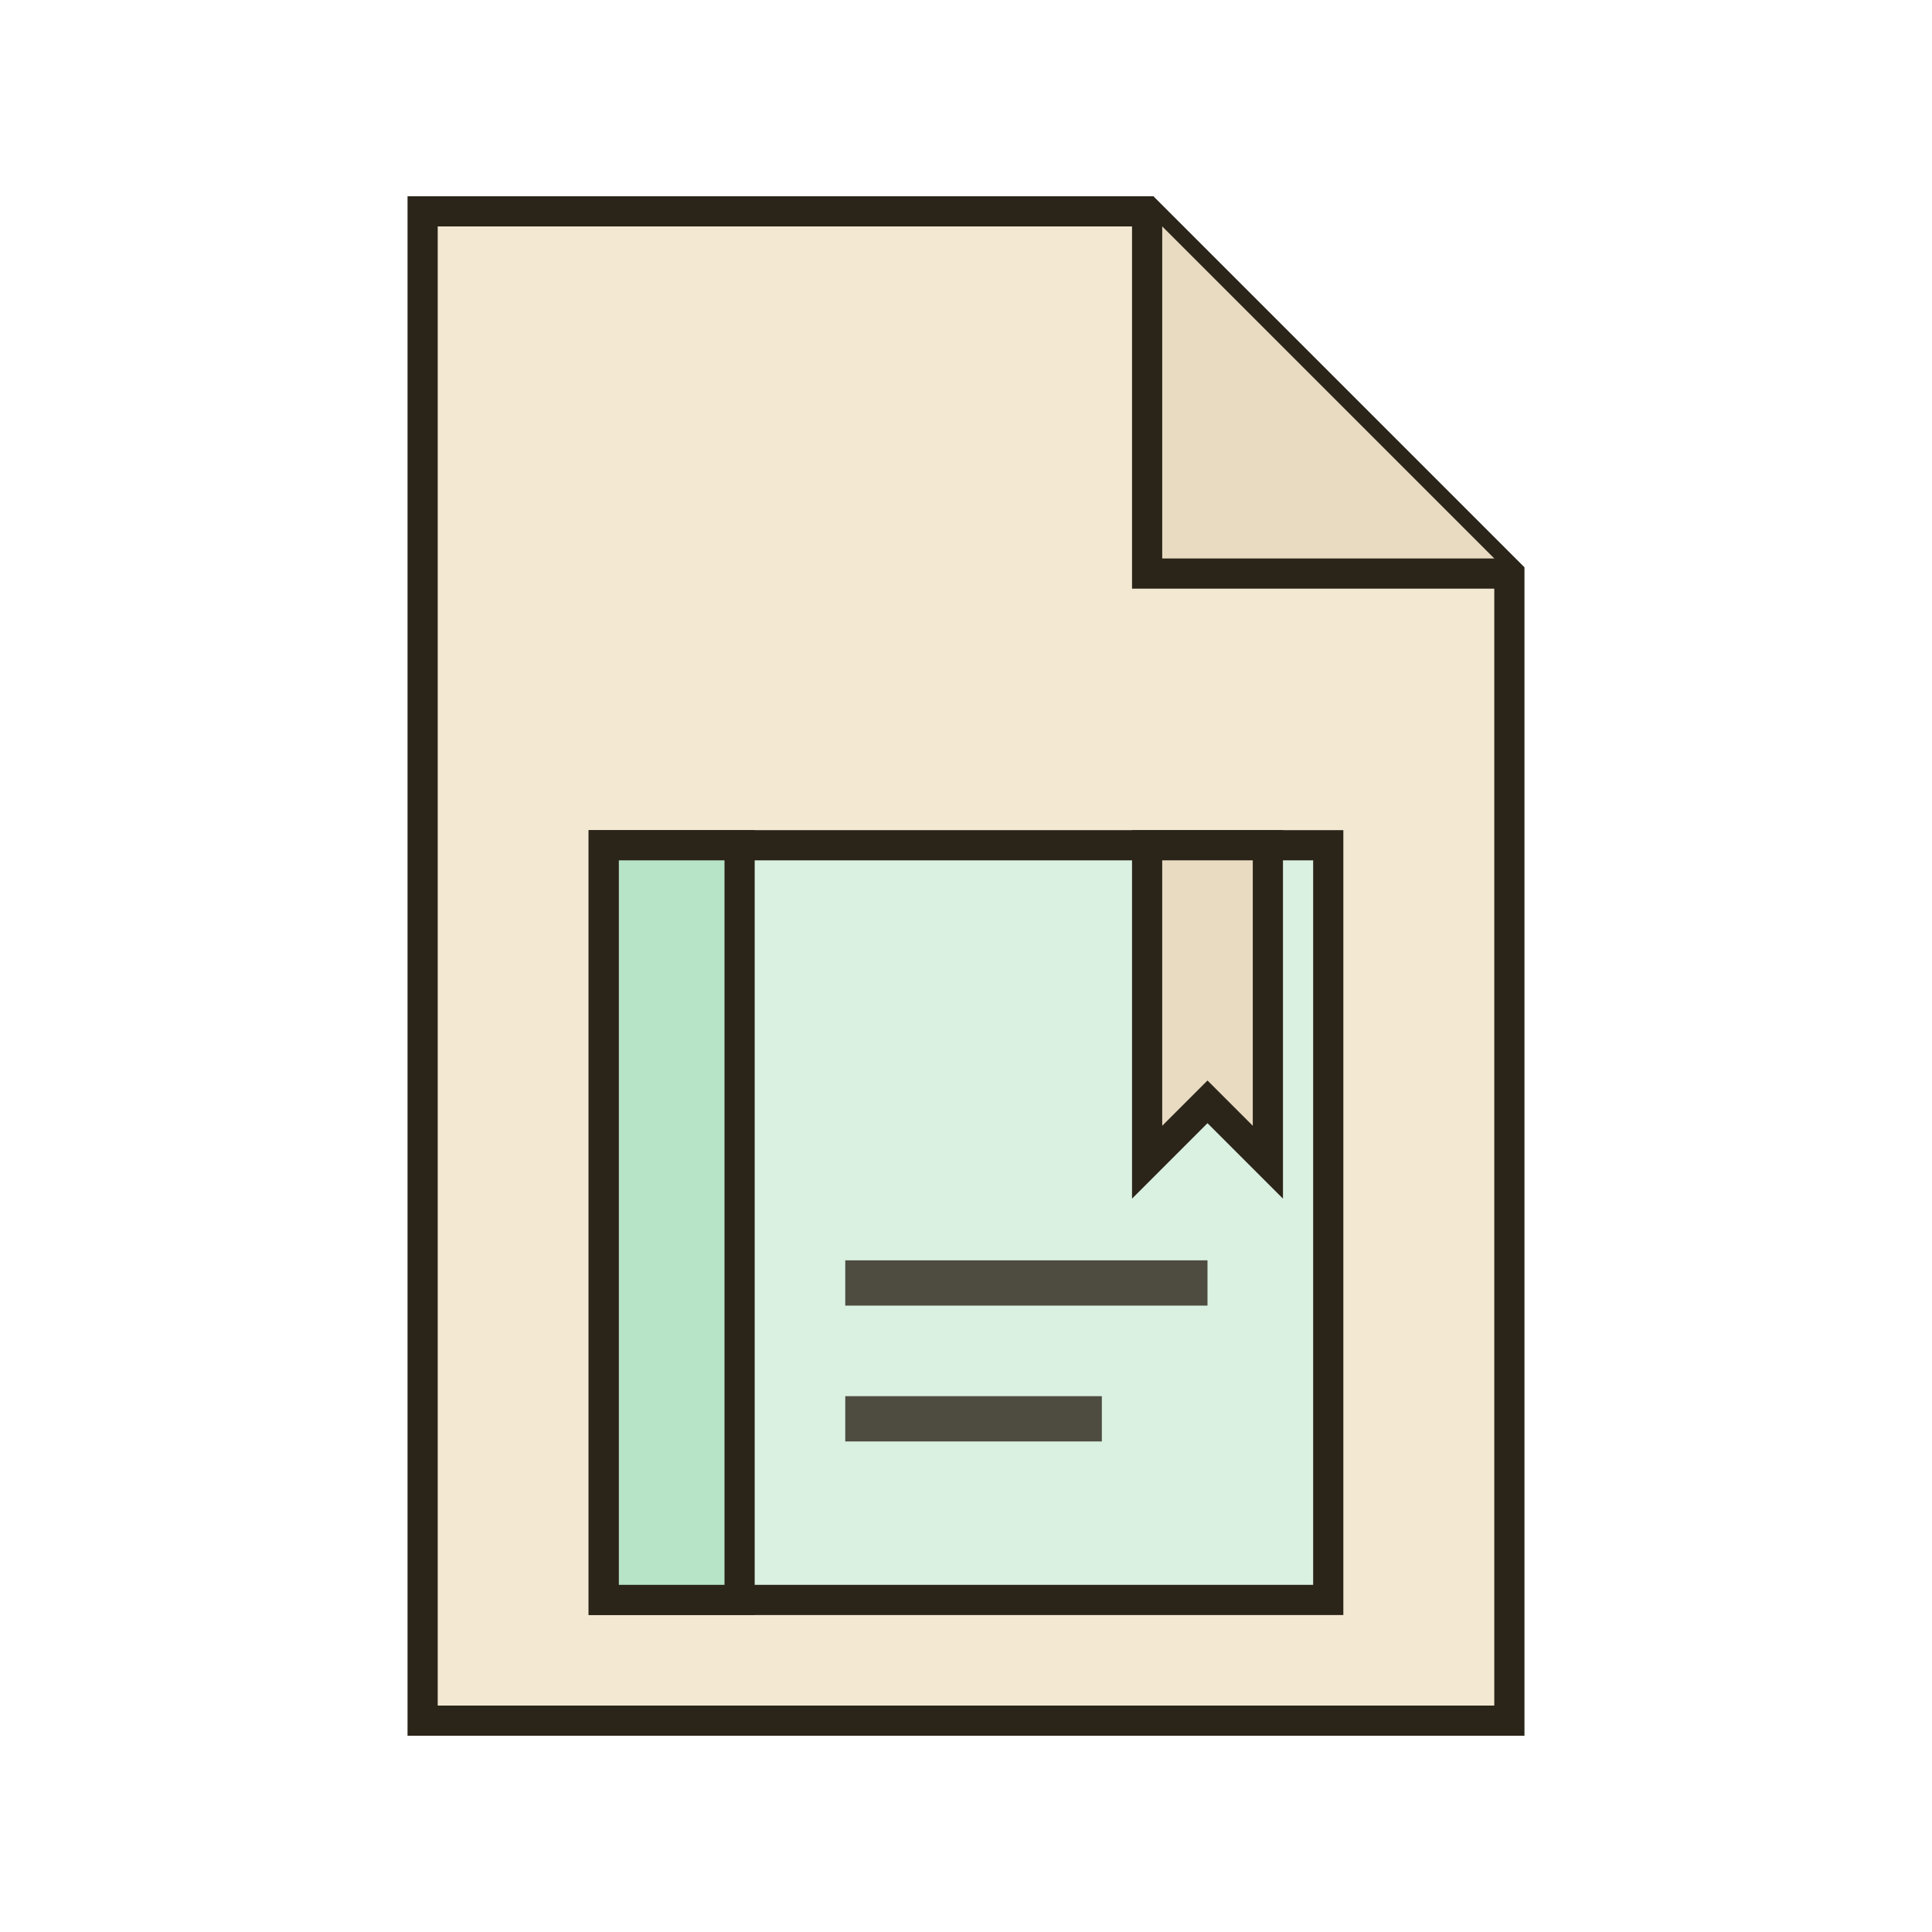
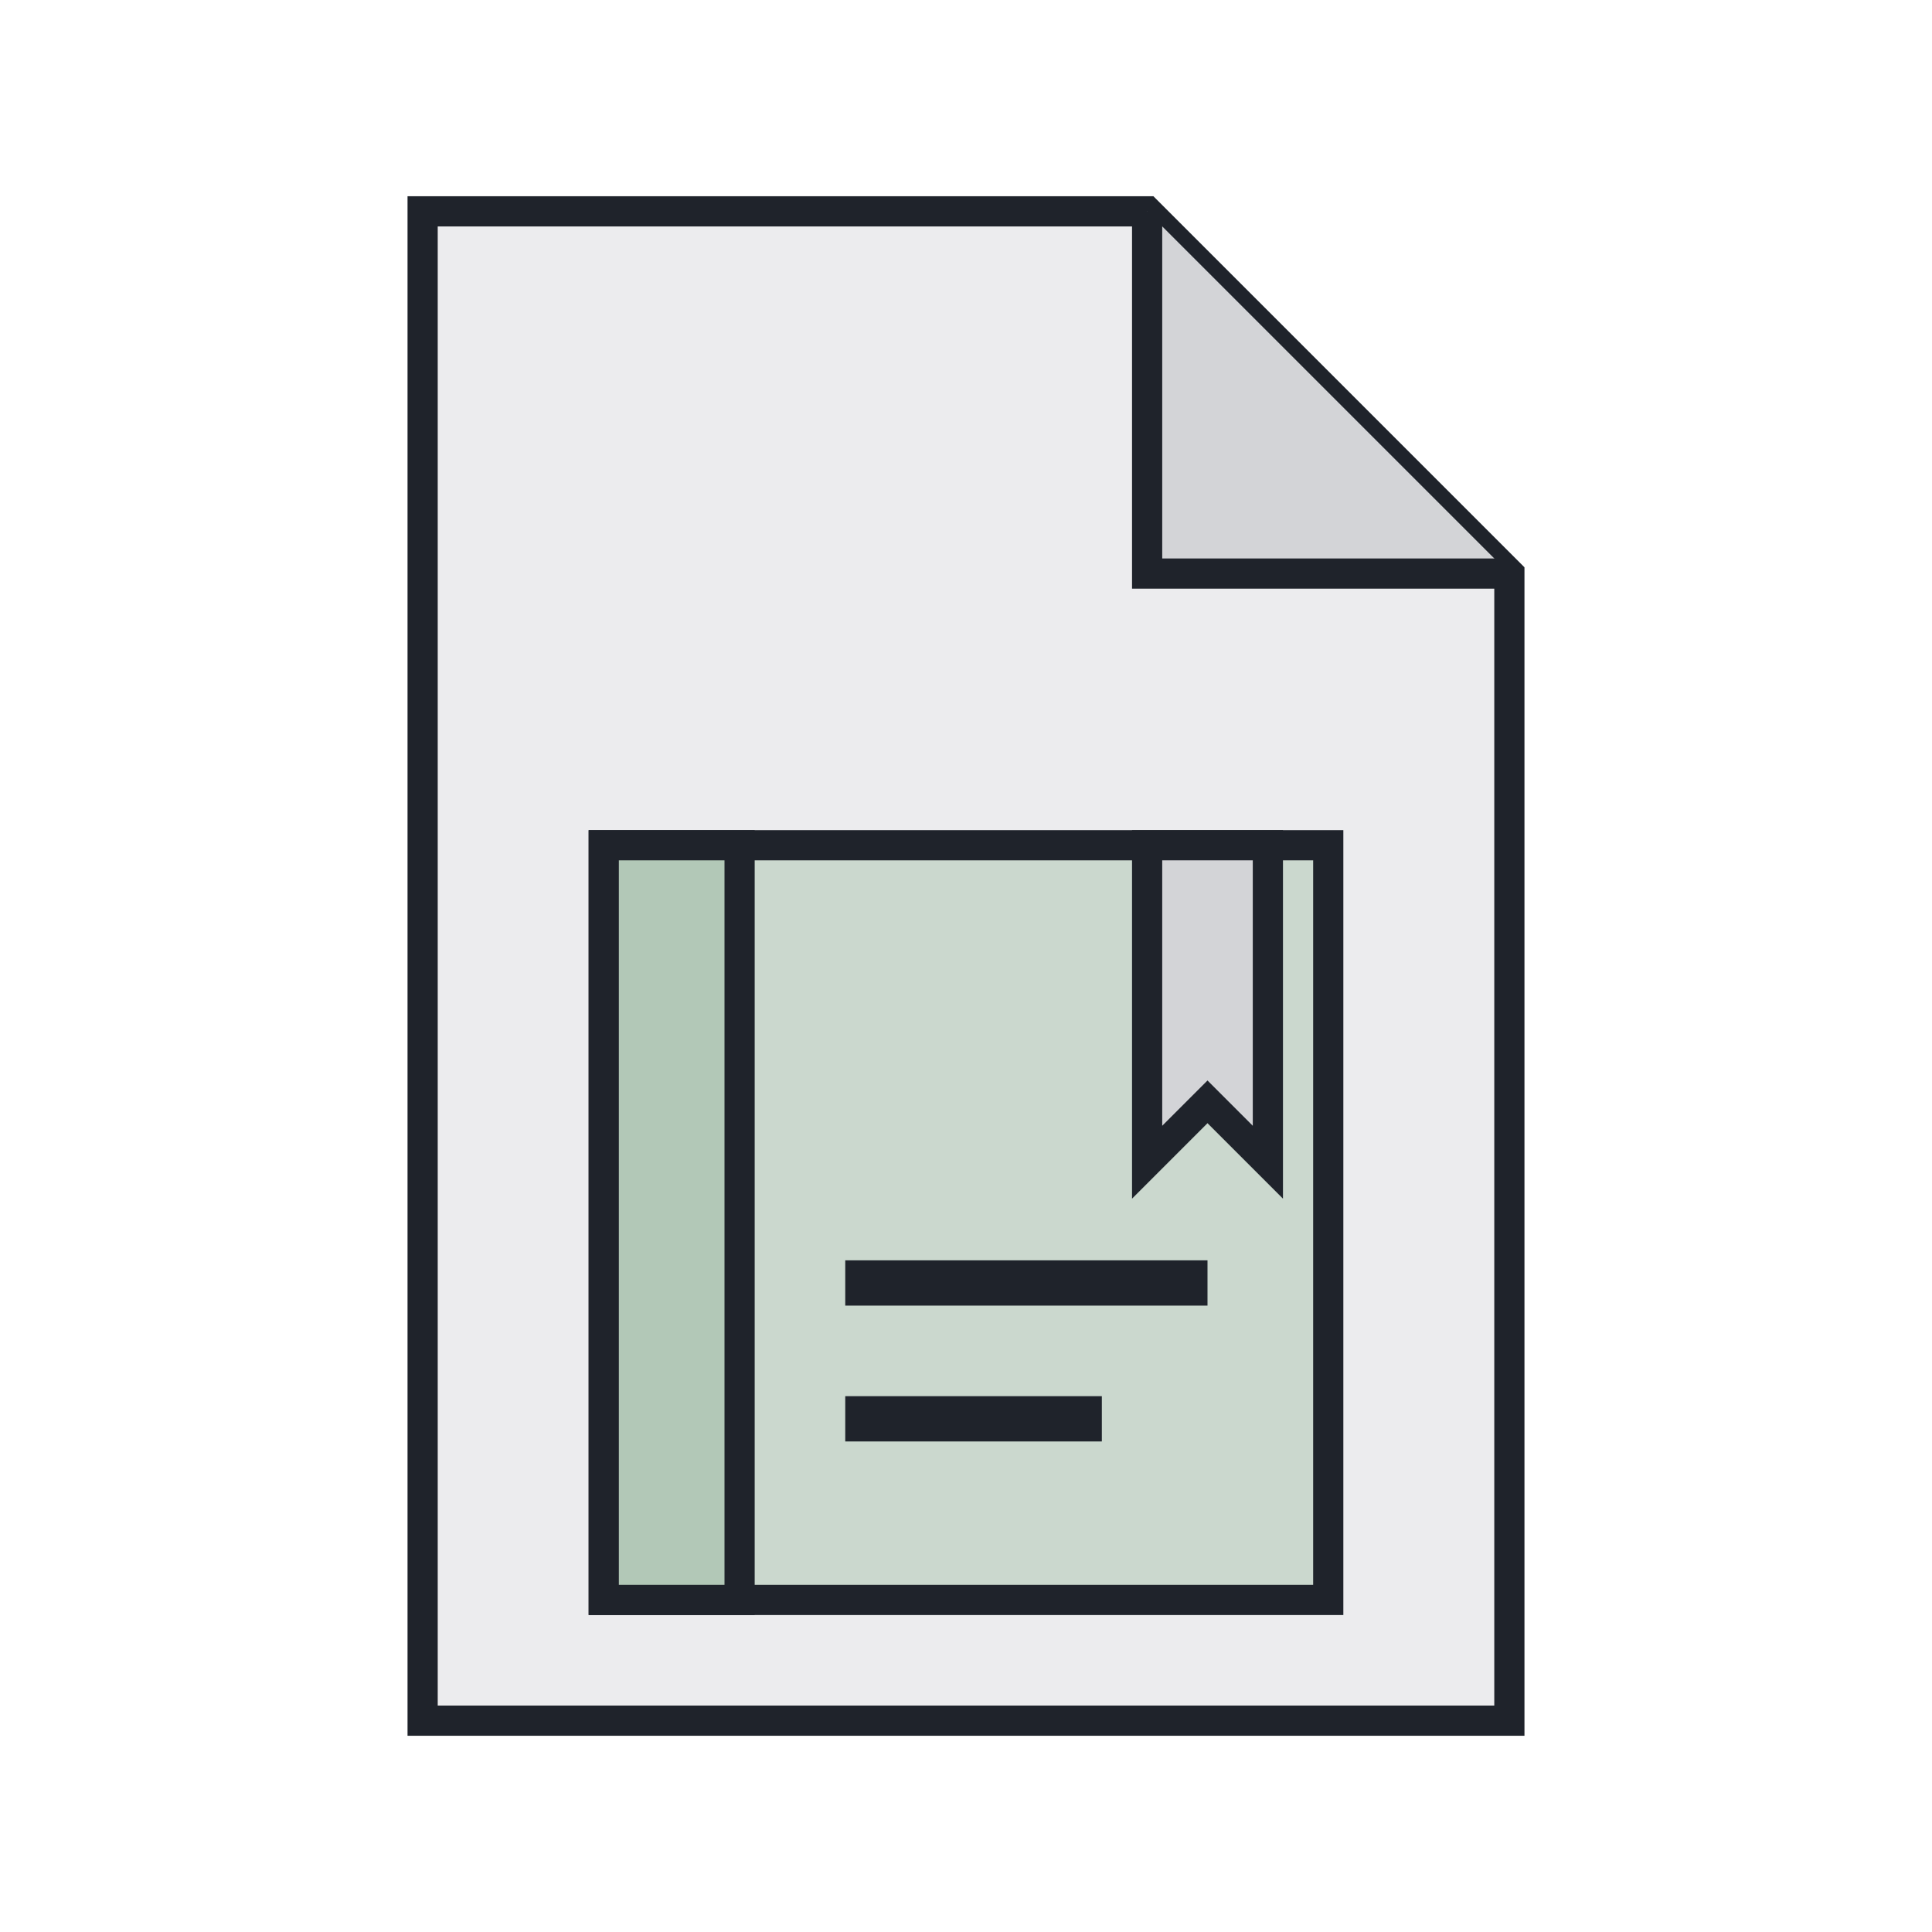
<svg xmlns="http://www.w3.org/2000/svg" width="128" height="128" viewBox="0 0 128 128" fill="none" role="img" aria-label="E-bok">
  <g>
-     <path d="M28 14H76L100 38V114H28V14Z" fill="#F3E8D2" stroke="#2B2419" stroke-width="2" stroke-linejoin="miter" />
-     <path d="M76 14v24h24" fill="#E8DBC2" stroke="#2B2419" stroke-width="2" stroke-linejoin="miter" />
-     <rect x="40" y="56" width="48" height="50" fill="#DAF1E2" stroke="#2B2419" stroke-width="2" />
-     <rect x="40" y="56" width="9" height="50" fill="#B7E4C7" stroke="#2B2419" stroke-width="2" />
-     <path d="M76 56H84V77L80 73L76 77Z" fill="#E8DBC2" stroke="#2B2419" stroke-width="2" stroke-linejoin="miter" />
-     <path d="M56 85H80M56 94H73" stroke="#2B2419" stroke-width="3" stroke-linecap="butt" stroke-opacity="0.8" />
+     <path d="M28 14H76L100 38V114H28V14Z" fill="#ececee" data-icon-fill="paper" stroke="#1f232b" data-icon-stroke="ink" stroke-width="2" stroke-linejoin="miter" />
+     <path d="M76 14v24h24" fill="#d3d4d7" data-icon-fill="fold" stroke="#1f232b" data-icon-stroke="ink" stroke-width="2" stroke-linejoin="miter" />
+     <rect x="40" y="56" width="48" height="50" fill="#cbd8ce" data-icon-fill="green" stroke="#1f232b" data-icon-stroke="ink" stroke-width="2" />
+     <rect x="40" y="56" width="9" height="50" fill="#b2c8b7" data-icon-fill="green-mid" stroke="#1f232b" data-icon-stroke="ink" stroke-width="2" />
+     <path d="M76 56H84V77L80 73L76 77Z" fill="#d3d4d7" data-icon-fill="fold" stroke="#1f232b" data-icon-stroke="ink" stroke-width="2" stroke-linejoin="miter" />
+     <path d="M56 85H80M56 94H73" stroke="#1f232b" data-icon-stroke="ink" stroke-width="3" stroke-linecap="butt" />
  </g>
</svg>
